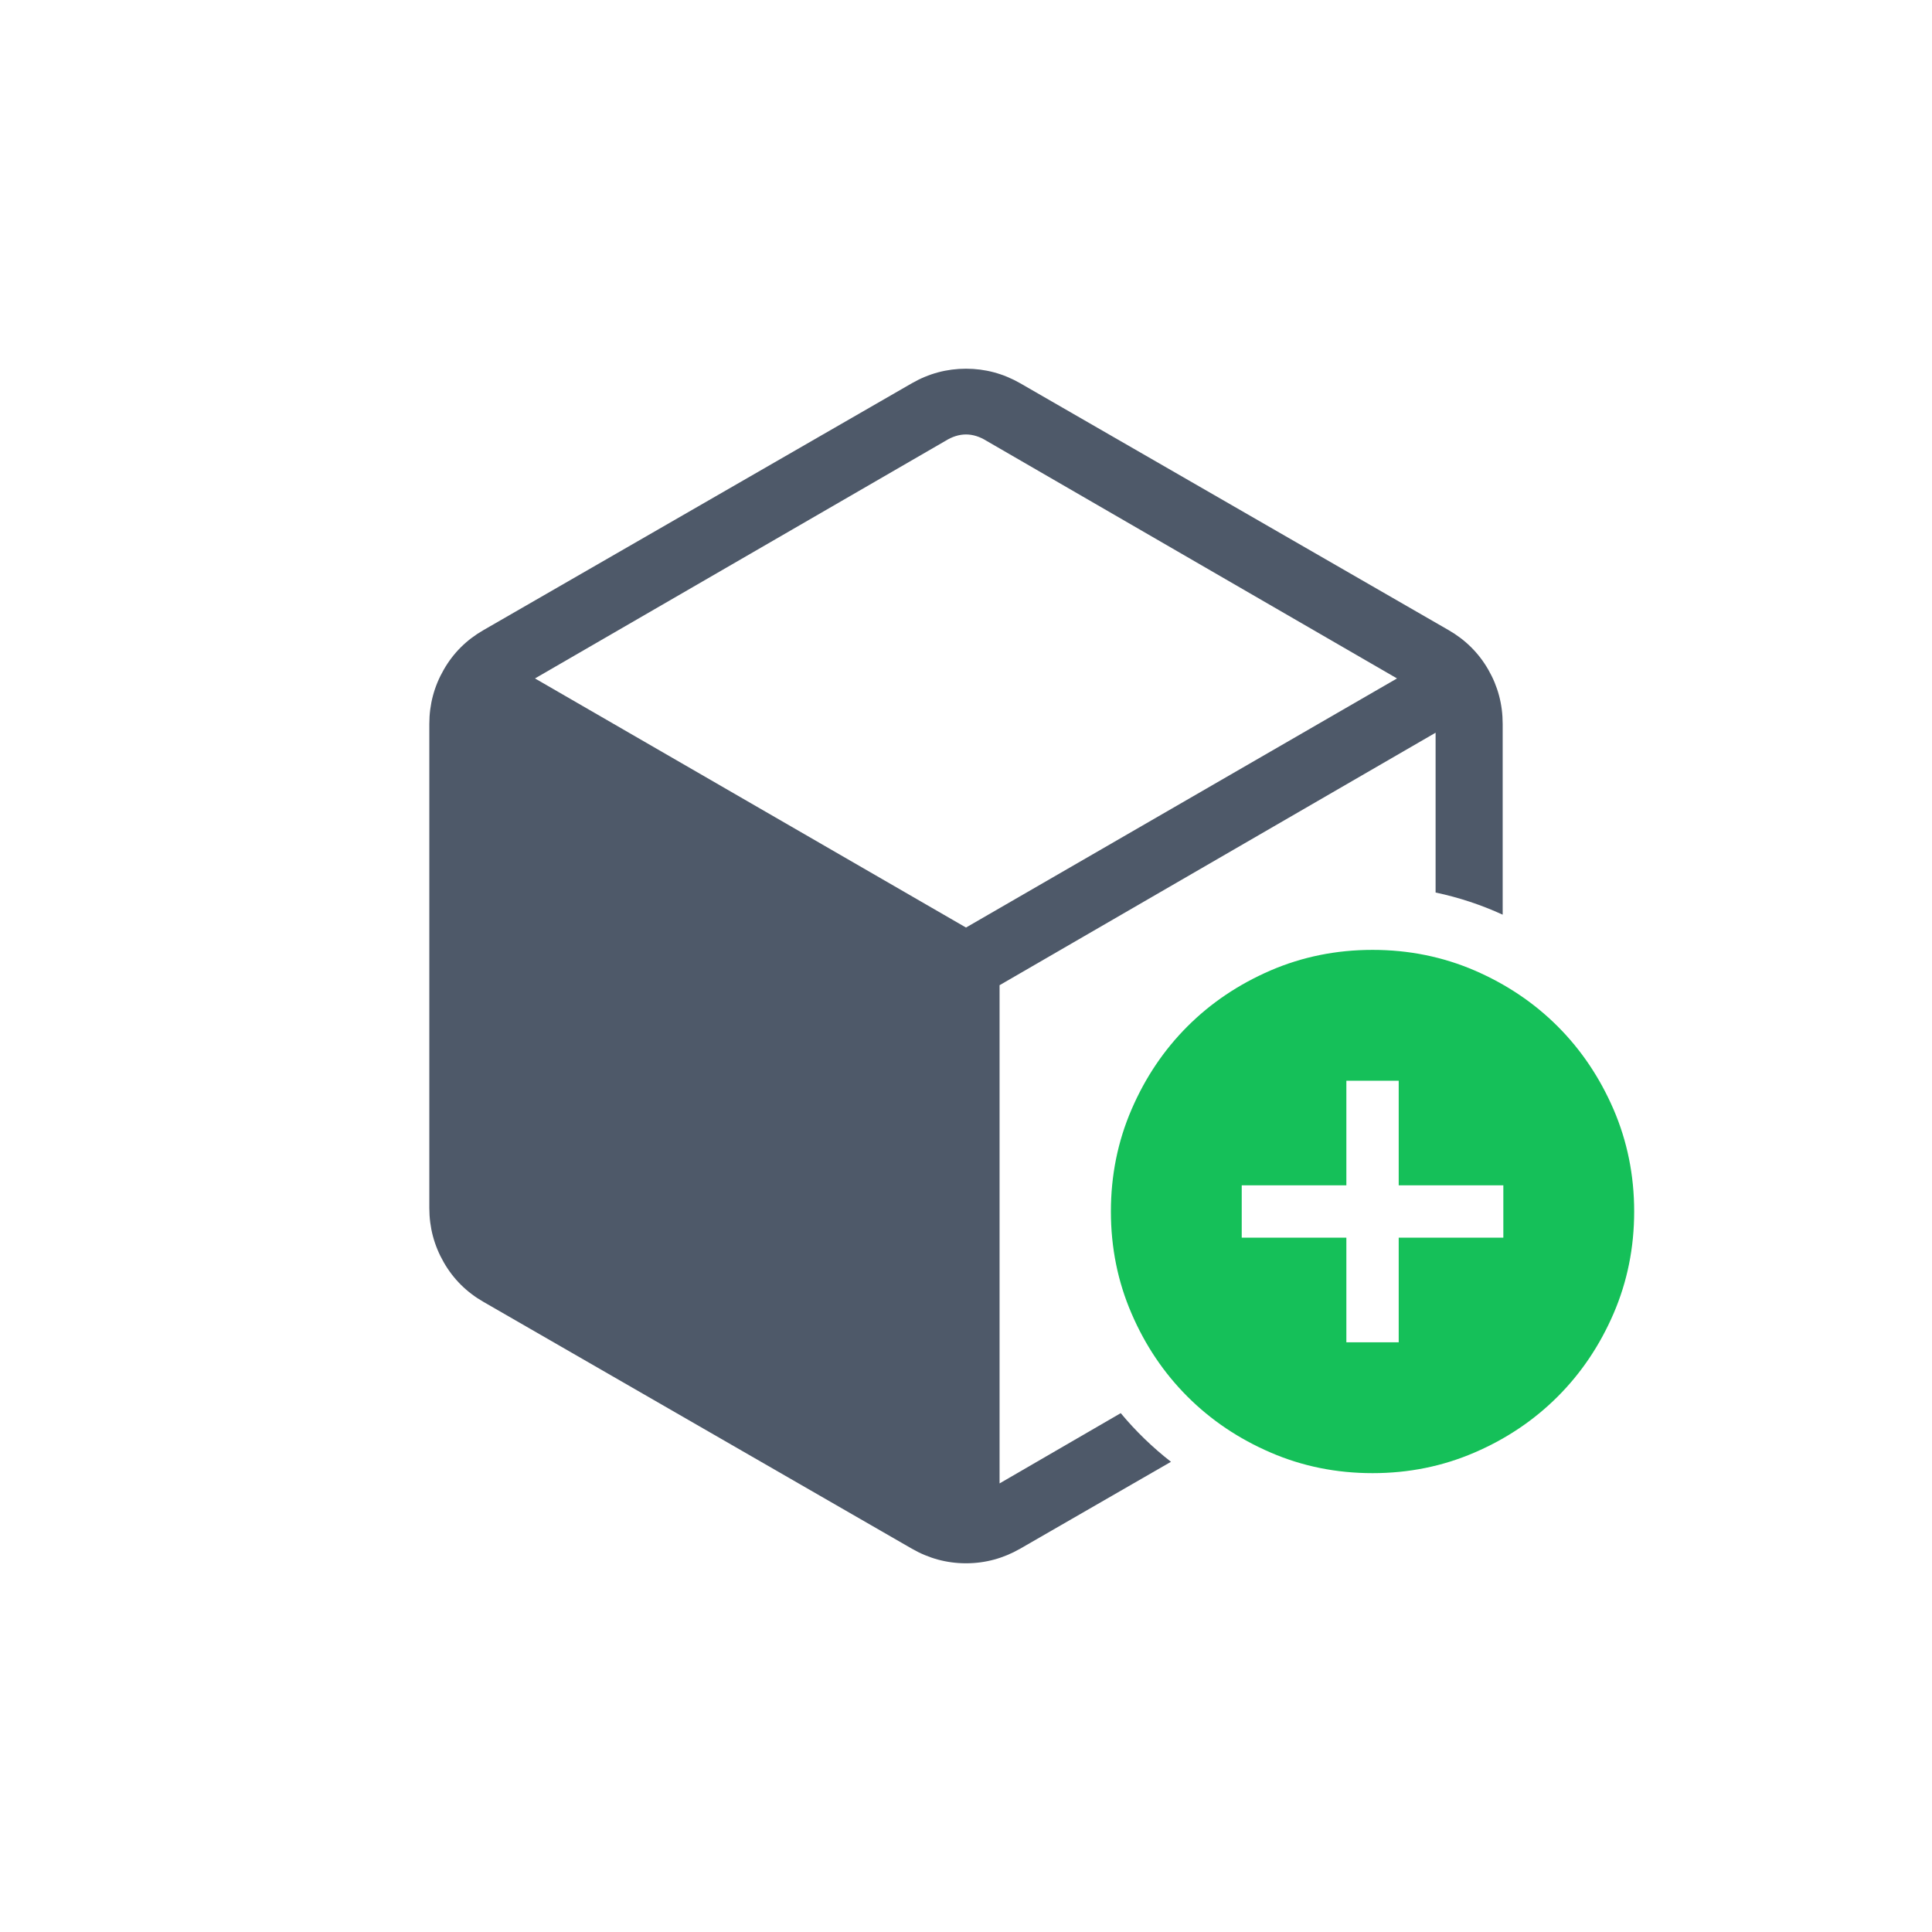
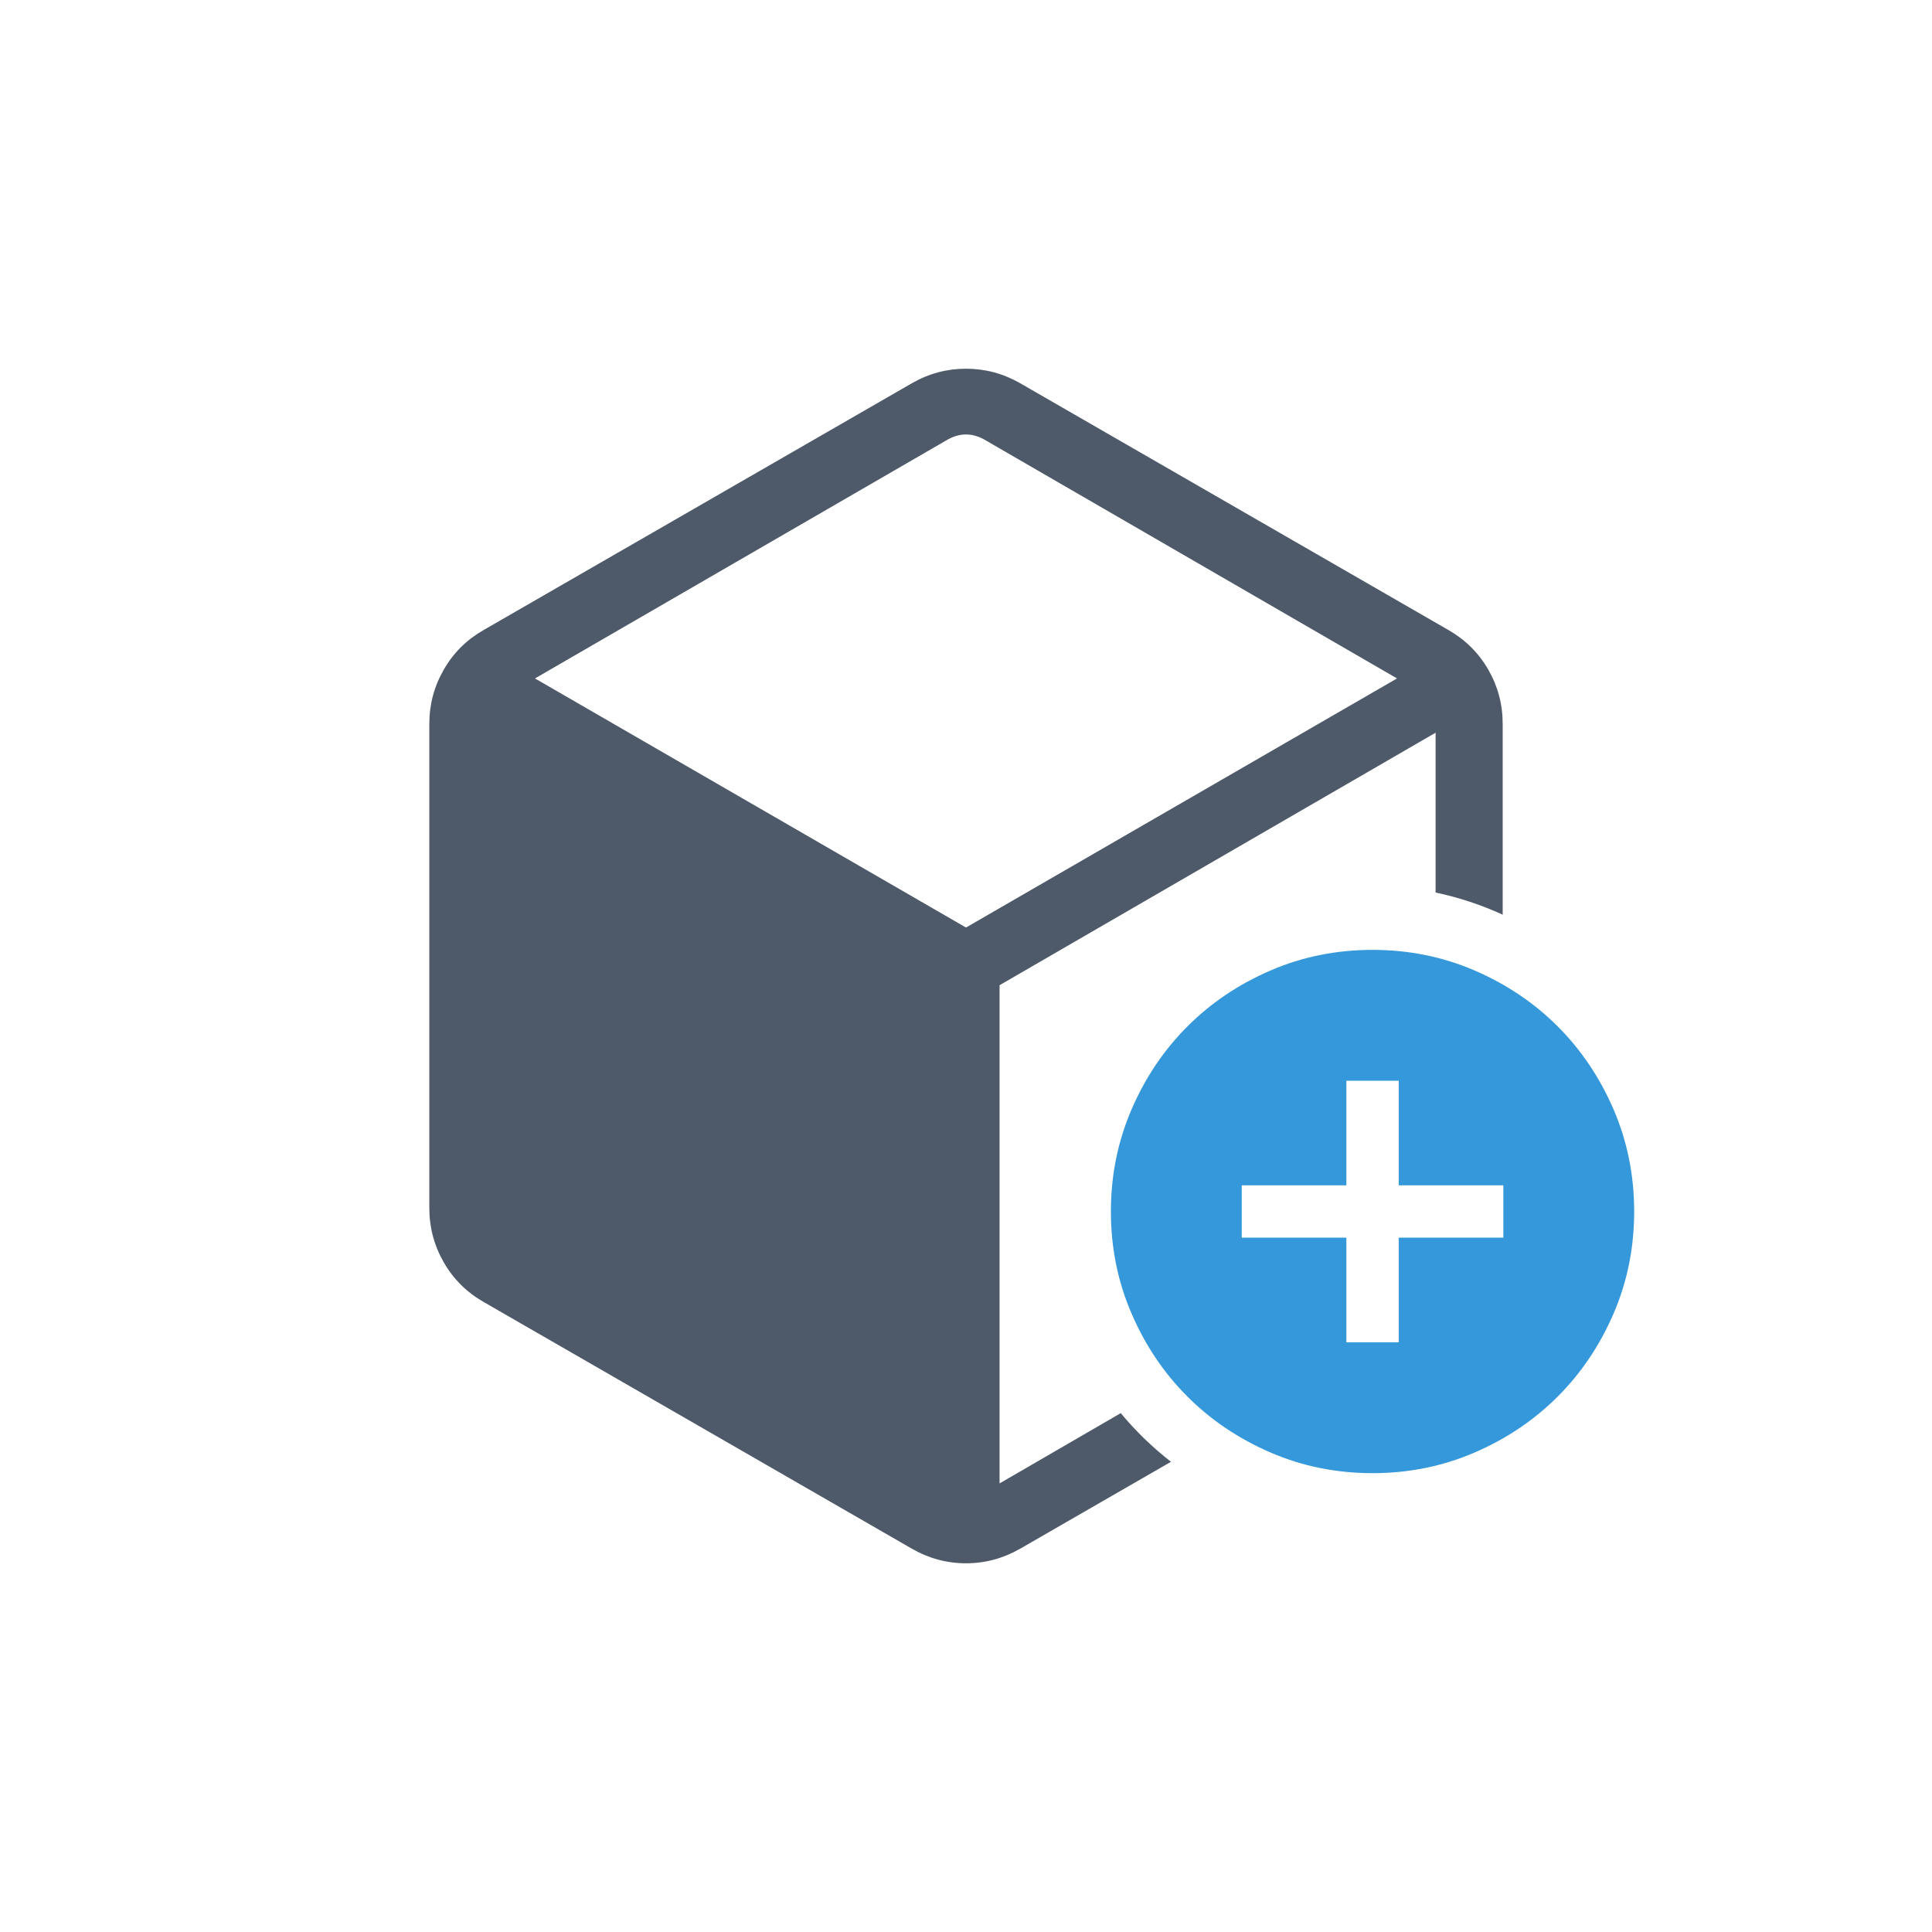
<svg xmlns="http://www.w3.org/2000/svg" width="32" height="32" viewBox="0 0 32 32" fill="none">
  <g id="å¯¼å¥æ¨¡å">
    <g id="Group 5106">
-       <path id="Vector" d="M22.3 22.233H23.167V20.5H24.9V19.633H23.167V17.9H22.3V19.633H20.567V20.5H22.3V22.233ZM22.734 24.4C22.134 24.4 21.571 24.286 21.044 24.058C20.517 23.831 20.058 23.522 19.668 23.132C19.278 22.742 18.969 22.284 18.742 21.756C18.514 21.229 18.4 20.666 18.4 20.066C18.4 19.467 18.514 18.904 18.742 18.376C18.969 17.849 19.278 17.39 19.668 17C20.058 16.61 20.517 16.302 21.044 16.074C21.571 15.847 22.134 15.733 22.734 15.733C23.333 15.733 23.896 15.847 24.424 16.074C24.951 16.302 25.41 16.61 25.8 17C26.19 17.39 26.498 17.849 26.726 18.376C26.953 18.904 27.067 19.467 27.067 20.066C27.067 20.666 26.953 21.229 26.726 21.756C26.498 22.284 26.19 22.742 25.8 23.132C25.41 23.522 24.951 23.831 24.424 24.058C23.896 24.286 23.333 24.4 22.734 24.4Z" fill="#15C059" />
+       <path id="Vector" d="M22.3 22.233H23.167V20.5H24.9V19.633H23.167V17.9H22.3V19.633H20.567V20.5H22.3V22.233ZM22.734 24.4C22.134 24.4 21.571 24.286 21.044 24.058C20.517 23.831 20.058 23.522 19.668 23.132C19.278 22.742 18.969 22.284 18.742 21.756C18.514 21.229 18.4 20.666 18.4 20.066C18.4 19.467 18.514 18.904 18.742 18.376C18.969 17.849 19.278 17.39 19.668 17C20.058 16.61 20.517 16.302 21.044 16.074C21.571 15.847 22.134 15.733 22.734 15.733C23.333 15.733 23.896 15.847 24.424 16.074C24.951 16.302 25.41 16.61 25.8 17C26.19 17.39 26.498 17.849 26.726 18.376C26.953 18.904 27.067 19.467 27.067 20.066C27.067 20.666 26.953 21.229 26.726 21.756C26.498 22.284 26.19 22.742 25.8 23.132C25.41 23.522 24.951 23.831 24.424 24.058C23.896 24.286 23.333 24.4 22.734 24.4Z" fill="#3498DB" />
      <path id="Subtract" fill-rule="evenodd" clip-rule="evenodd" d="M18.563 23.406L16.556 24.57V16.318L23.778 12.136V14.783C24.166 14.865 24.538 14.989 24.889 15.15V11.989C24.889 11.667 24.81 11.368 24.651 11.092C24.492 10.815 24.272 10.597 23.992 10.436L16.898 6.348C16.617 6.187 16.318 6.107 16 6.107C15.683 6.107 15.383 6.187 15.103 6.348L8.009 10.436C7.728 10.597 7.508 10.815 7.35 11.092C7.191 11.368 7.111 11.667 7.111 11.989V20.01C7.111 20.332 7.191 20.631 7.35 20.908C7.508 21.184 7.728 21.403 8.009 21.564L15.103 25.651C15.383 25.812 15.683 25.893 16 25.893C16.318 25.893 16.617 25.812 16.898 25.651L19.395 24.212C19.09 23.974 18.81 23.704 18.563 23.406ZM23.139 11.237L16 15.363L8.861 11.237L15.658 7.303C15.772 7.232 15.886 7.196 16 7.196C16.114 7.196 16.228 7.232 16.342 7.303L23.139 11.237Z" fill="#4E5969" />
    </g>
  </g>
</svg>
